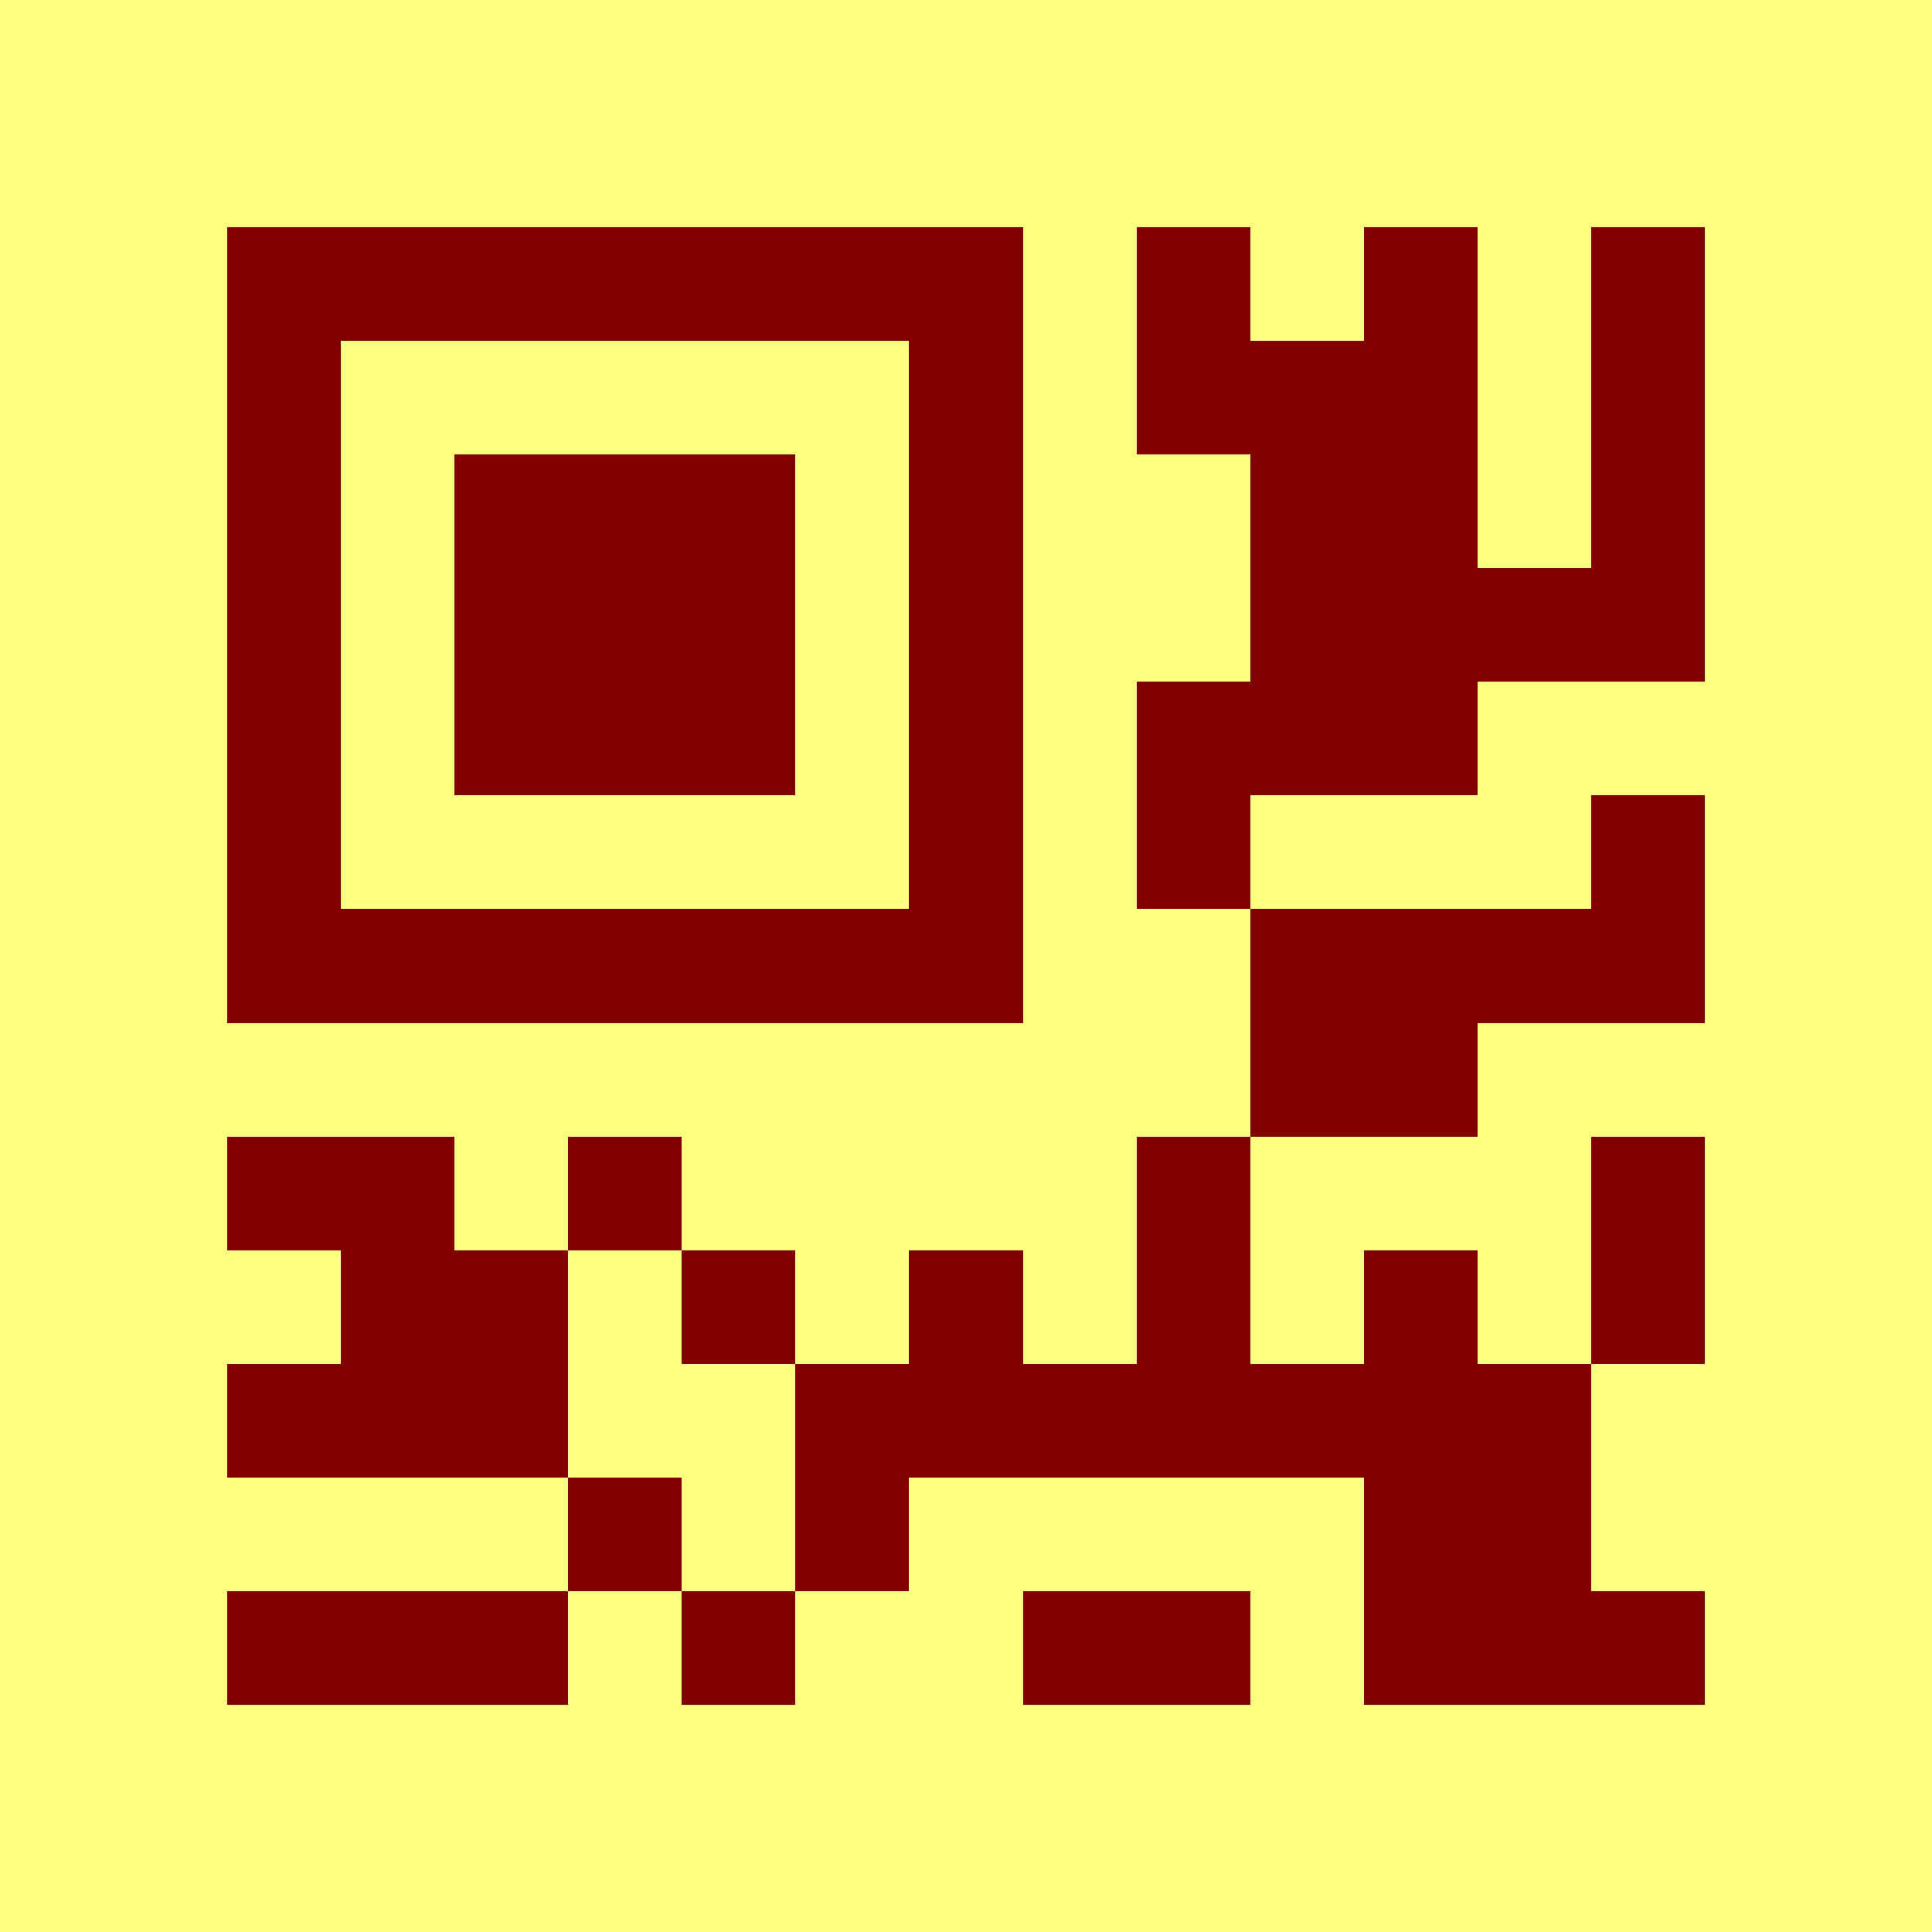
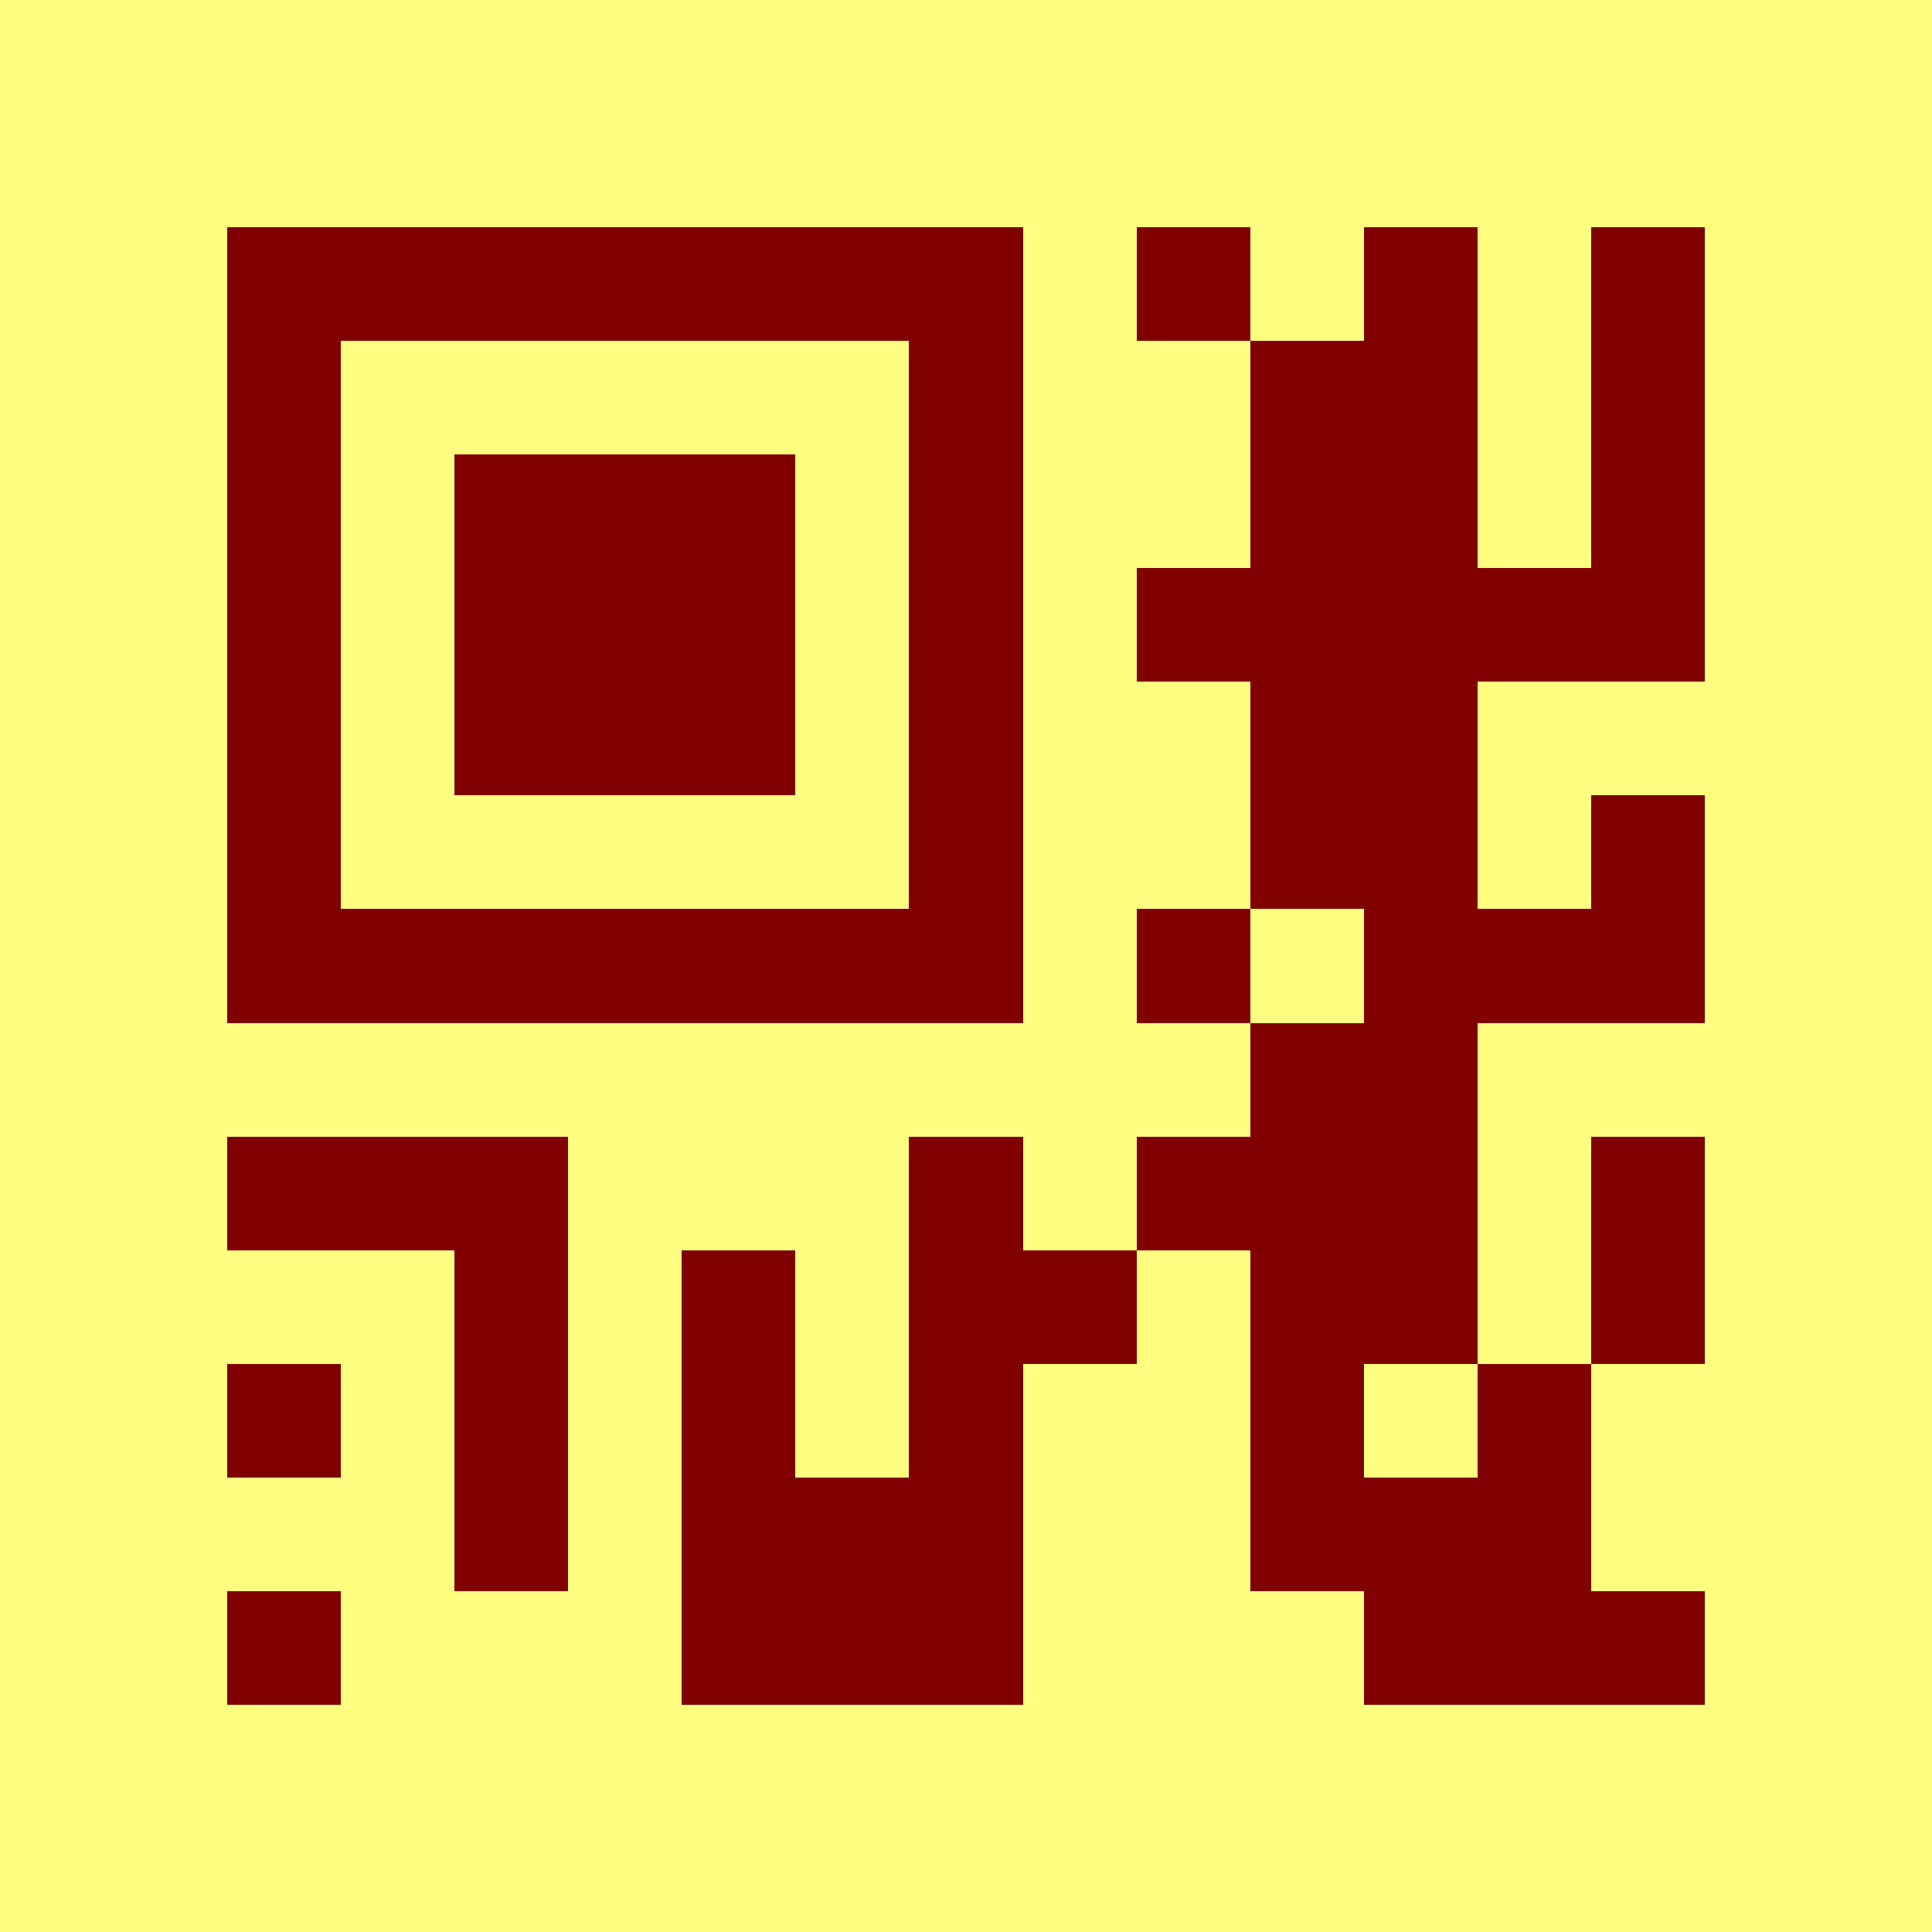
<svg xmlns="http://www.w3.org/2000/svg" version="1.1" width="204" height="204" viewBox="0 0 204 204" shape-rendering="crispEdges">
  <path d="M0 0h204v204H0z" fill="#ffff80" />
-   <path fill="#800000" d="M24 24h12v12h-12zM36 24h12v12h-12zM48 24h12v12h-12zM60 24h12v12h-12zM72 24h12v12h-12zM84 24h12v12h-12zM96 24h12v12h-12zM120 24h12v12h-12zM144 24h12v12h-12zM168 24h12v12h-12zM24 36h12v12h-12zM96 36h12v12h-12zM120 36h12v12h-12zM132 36h12v12h-12zM144 36h12v12h-12zM168 36h12v12h-12zM24 48h12v12h-12zM48 48h12v12h-12zM60 48h12v12h-12zM72 48h12v12h-12zM96 48h12v12h-12zM132 48h12v12h-12zM144 48h12v12h-12zM168 48h12v12h-12zM24 60h12v12h-12zM48 60h12v12h-12zM60 60h12v12h-12zM72 60h12v12h-12zM96 60h12v12h-12zM132 60h12v12h-12zM144 60h12v12h-12zM156 60h12v12h-12zM168 60h12v12h-12zM24 72h12v12h-12zM48 72h12v12h-12zM60 72h12v12h-12zM72 72h12v12h-12zM96 72h12v12h-12zM120 72h12v12h-12zM132 72h12v12h-12zM144 72h12v12h-12zM24 84h12v12h-12zM96 84h12v12h-12zM120 84h12v12h-12zM168 84h12v12h-12zM24 96h12v12h-12zM36 96h12v12h-12zM48 96h12v12h-12zM60 96h12v12h-12zM72 96h12v12h-12zM84 96h12v12h-12zM96 96h12v12h-12zM132 96h12v12h-12zM144 96h12v12h-12zM156 96h12v12h-12zM168 96h12v12h-12zM132 108h12v12h-12zM144 108h12v12h-12zM24 120h12v12h-12zM36 120h12v12h-12zM60 120h12v12h-12zM120 120h12v12h-12zM168 120h12v12h-12zM36 132h12v12h-12zM48 132h12v12h-12zM72 132h12v12h-12zM96 132h12v12h-12zM120 132h12v12h-12zM144 132h12v12h-12zM168 132h12v12h-12zM24 144h12v12h-12zM36 144h12v12h-12zM48 144h12v12h-12zM84 144h12v12h-12zM96 144h12v12h-12zM108 144h12v12h-12zM120 144h12v12h-12zM132 144h12v12h-12zM144 144h12v12h-12zM156 144h12v12h-12zM60 156h12v12h-12zM84 156h12v12h-12zM144 156h12v12h-12zM156 156h12v12h-12zM24 168h12v12h-12zM36 168h12v12h-12zM48 168h12v12h-12zM72 168h12v12h-12zM108 168h12v12h-12zM120 168h12v12h-12zM144 168h12v12h-12zM156 168h12v12h-12zM168 168h12v12h-12z" />
+   <path fill="#800000" d="M24 24h12v12h-12zM36 24h12v12h-12zM48 24h12v12h-12zM60 24h12v12h-12zM72 24h12v12h-12zM84 24h12v12h-12zM96 24h12v12h-12zM120 24h12v12h-12zM144 24h12v12h-12zM168 24h12v12h-12zM24 36h12v12h-12zM96 36h12v12h-12zM132 36h12v12h-12zM144 36h12v12h-12zM168 36h12v12h-12zM24 48h12v12h-12zM48 48h12v12h-12zM60 48h12v12h-12zM72 48h12v12h-12zM96 48h12v12h-12zM132 48h12v12h-12zM144 48h12v12h-12zM168 48h12v12h-12zM24 60h12v12h-12zM48 60h12v12h-12zM60 60h12v12h-12zM72 60h12v12h-12zM96 60h12v12h-12zM120 60h12v12h-12zM132 60h12v12h-12zM144 60h12v12h-12zM156 60h12v12h-12zM168 60h12v12h-12zM24 72h12v12h-12zM48 72h12v12h-12zM60 72h12v12h-12zM72 72h12v12h-12zM96 72h12v12h-12zM132 72h12v12h-12zM144 72h12v12h-12zM24 84h12v12h-12zM96 84h12v12h-12zM132 84h12v12h-12zM144 84h12v12h-12zM168 84h12v12h-12zM24 96h12v12h-12zM36 96h12v12h-12zM48 96h12v12h-12zM60 96h12v12h-12zM72 96h12v12h-12zM84 96h12v12h-12zM96 96h12v12h-12zM120 96h12v12h-12zM144 96h12v12h-12zM156 96h12v12h-12zM168 96h12v12h-12zM132 108h12v12h-12zM144 108h12v12h-12zM24 120h12v12h-12zM36 120h12v12h-12zM48 120h12v12h-12zM96 120h12v12h-12zM120 120h12v12h-12zM132 120h12v12h-12zM144 120h12v12h-12zM168 120h12v12h-12zM48 132h12v12h-12zM72 132h12v12h-12zM96 132h12v12h-12zM108 132h12v12h-12zM132 132h12v12h-12zM144 132h12v12h-12zM168 132h12v12h-12zM24 144h12v12h-12zM48 144h12v12h-12zM72 144h12v12h-12zM96 144h12v12h-12zM132 144h12v12h-12zM156 144h12v12h-12zM48 156h12v12h-12zM72 156h12v12h-12zM84 156h12v12h-12zM96 156h12v12h-12zM132 156h12v12h-12zM144 156h12v12h-12zM156 156h12v12h-12zM24 168h12v12h-12zM72 168h12v12h-12zM84 168h12v12h-12zM96 168h12v12h-12zM144 168h12v12h-12zM156 168h12v12h-12zM168 168h12v12h-12z" />
</svg>
